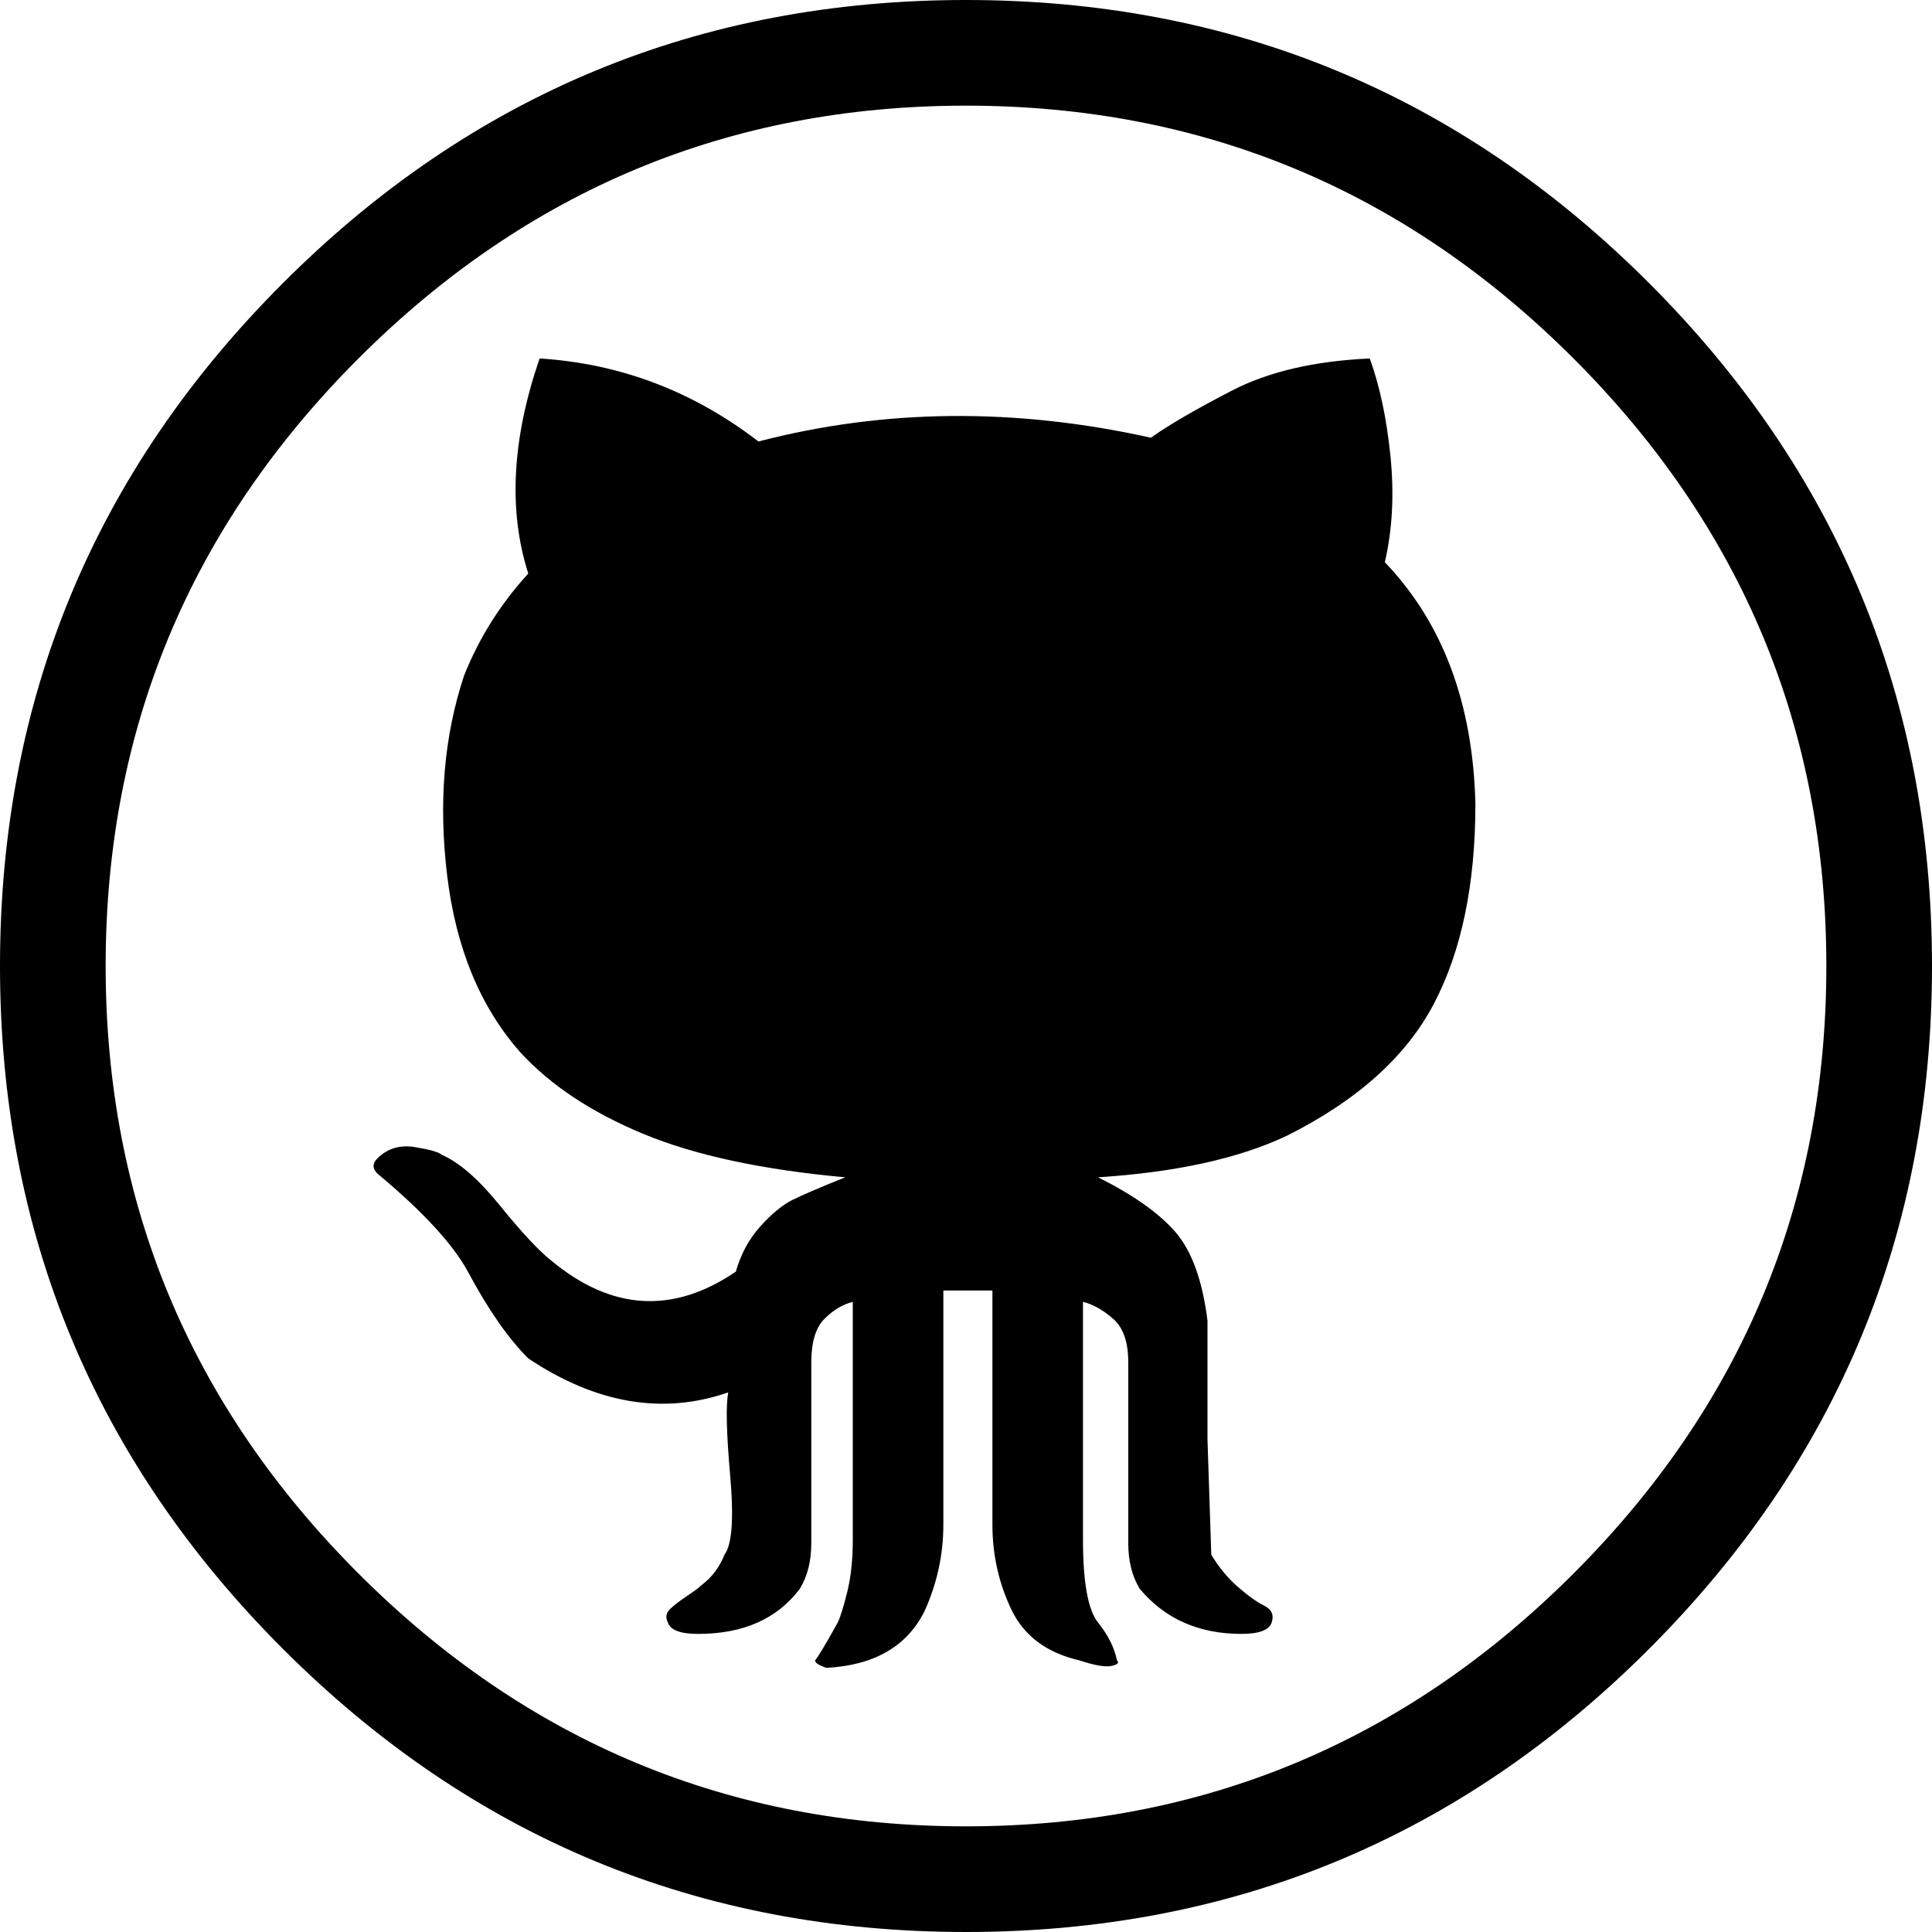
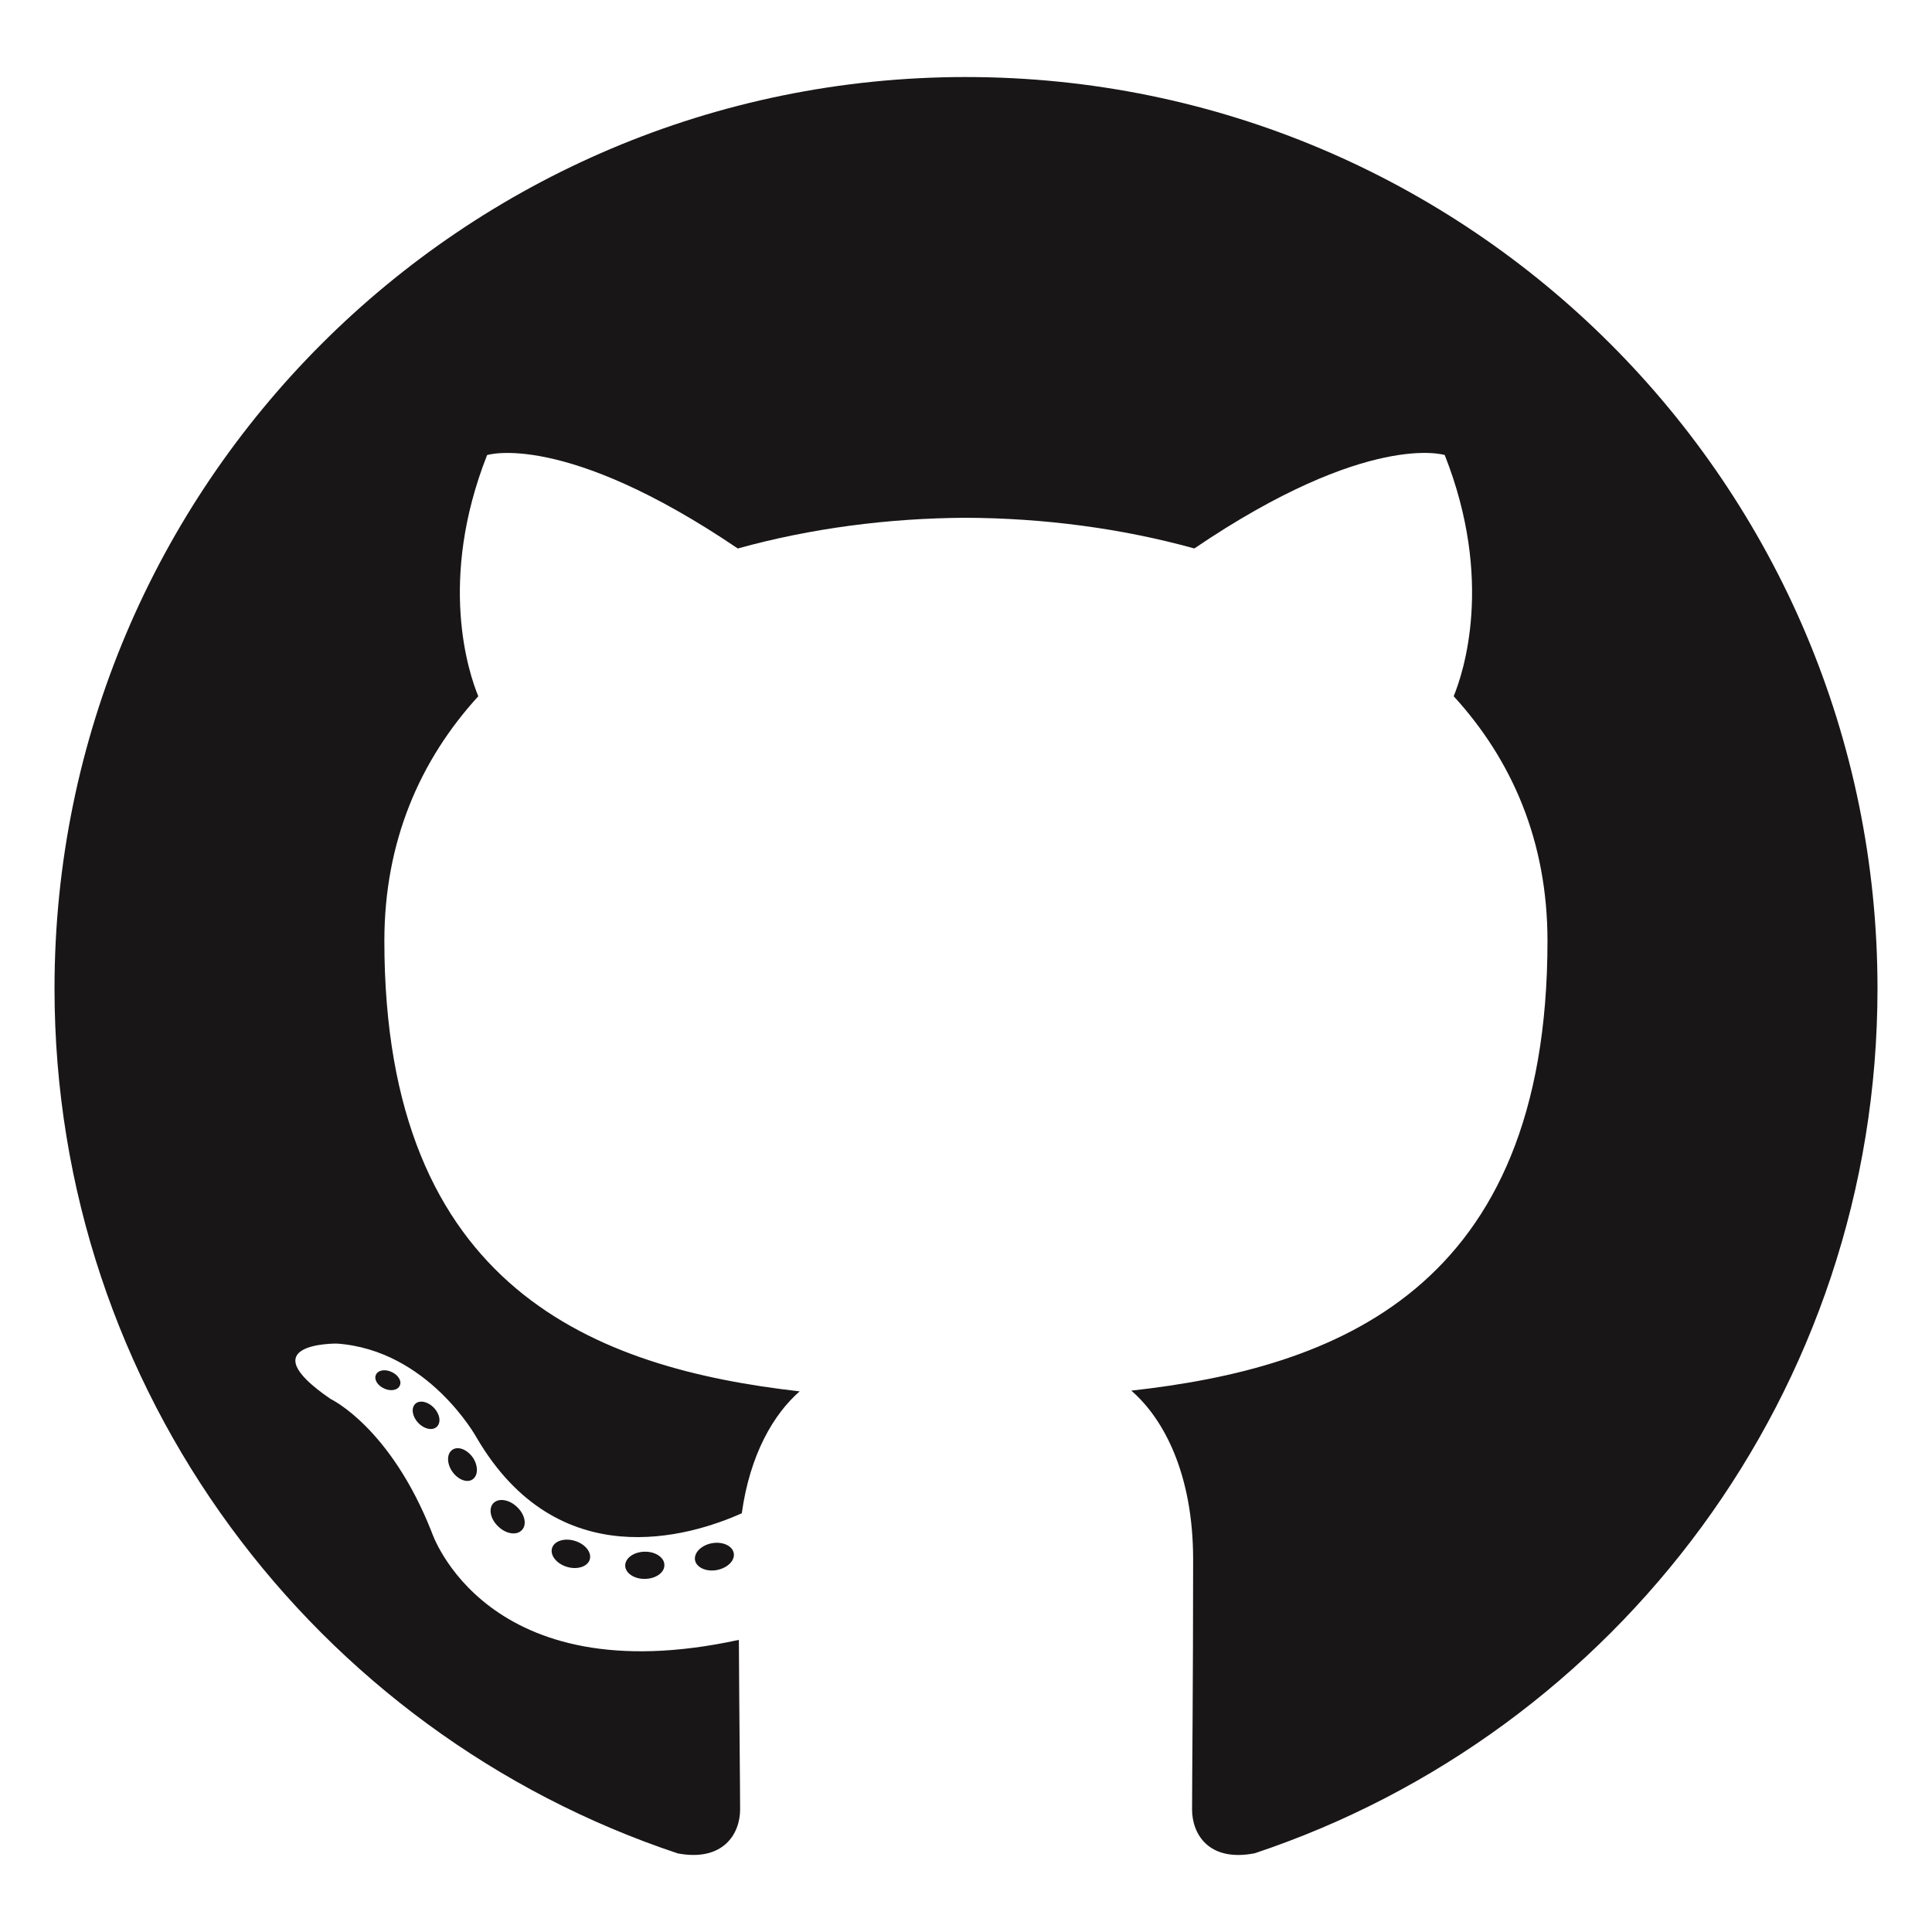
- <svg xmlns="http://www.w3.org/2000/svg" width="2500" height="2500" viewBox="0 0 999.937 999.937">
-   <path d="M0 499.968c0-138.012 48.825-255.843 146.476-353.493C244.125 48.825 361.956 0 499.969 0 637.98 0 755.811 48.825 853.462 146.475c97.649 97.65 146.475 215.481 146.475 353.493s-48.825 255.843-146.475 353.493c-97.65 97.65-215.481 146.476-353.493 146.476-138.013 0-255.844-48.825-353.493-146.476C48.825 755.812 0 637.979 0 499.968zm54.684 0c0 122.389 43.617 227.199 130.851 314.434 87.234 87.233 192.045 130.851 314.434 130.851 122.388 0 227.199-43.617 314.433-130.851 87.234-87.234 130.851-192.045 130.851-314.434 0-122.388-43.616-227.199-130.851-314.433C727.168 98.301 622.356 54.684 499.969 54.684c-122.389 0-227.199 43.617-314.434 130.851C98.301 272.769 54.684 377.58 54.684 499.968zm140.617 107.415c-2.604-2.604-2.604-5.208 0-7.812 5.207-5.208 11.718-7.161 19.529-5.859 7.812 1.302 12.369 2.604 13.671 3.906 9.114 3.906 19.205 12.694 30.271 26.366 11.066 13.671 19.855 23.11 26.366 28.318 31.248 26.04 63.146 27.993 95.696 5.859 2.604-9.114 6.836-16.926 12.694-23.437 5.858-6.51 11.393-11.066 16.601-13.671 5.209-2.604 14.323-6.51 27.343-11.718-42.967-3.906-77.795-11.393-104.486-22.46s-47.849-25.063-63.473-41.989c-20.832-23.436-33.527-54.033-38.084-91.791-4.558-37.758-1.628-72.261 8.789-103.509 7.812-19.53 18.879-37.106 33.2-52.731-10.416-32.55-8.463-69.657 5.859-111.321 41.664 2.604 79.422 16.926 113.274 42.966 65.1-16.926 132.804-17.577 203.111-1.953 9.114-6.51 23.111-14.647 41.989-24.413 18.879-9.765 42.641-15.299 71.285-16.601 5.208 14.322 8.789 31.248 10.742 50.778s.977 37.758-2.929 54.684c29.945 31.248 45.569 72.912 46.871 124.992 0 41.664-7.16 76.167-21.482 103.509s-39.711 50.127-76.167 68.354c-24.738 11.719-57.288 18.879-97.65 21.483 18.229 9.114 31.574 18.554 40.037 28.319 8.464 9.765 13.997 25.063 16.602 45.895v61.521l1.952 59.566c3.906 6.511 8.464 12.044 13.672 16.602 5.208 4.557 9.765 7.812 13.671 9.765 3.905 1.953 5.208 4.883 3.905 8.789-1.302 3.906-6.51 5.859-15.623 5.859-22.135 0-39.711-7.812-52.731-23.437-3.906-6.51-5.859-14.321-5.859-23.436v-93.744c0-10.416-2.604-17.903-7.812-22.46-5.208-4.558-10.416-7.487-15.624-8.789v123.039c0 22.134 2.604 36.456 7.812 42.966s8.463 13.021 9.766 19.53c1.302 1.302.325 2.278-2.93 2.929-3.254.65-8.788-.325-16.601-2.929-16.926-3.906-28.644-12.695-35.154-26.366-6.51-13.671-9.765-28.319-9.765-43.943V667.926H488.25v121.086c0 15.624-3.256 30.598-9.766 44.919-9.113 18.229-26.04 27.993-50.777 29.295-3.906-1.302-5.859-2.604-5.859-3.905 1.302-1.303 5.208-7.812 11.718-19.53 1.302-2.604 2.93-7.812 4.883-15.624 1.954-7.812 2.93-16.926 2.93-27.342v-123.04c-5.208 1.302-10.091 4.231-14.648 8.789s-6.836 12.044-6.836 22.46v93.744c0 9.113-1.953 16.926-5.859 23.436-11.718 15.624-29.295 23.437-52.73 23.437-9.114 0-14.322-1.953-15.624-5.859-1.303-2.604-.977-4.883.977-6.836s4.883-4.232 8.789-6.836c3.906-2.604 6.51-4.558 7.812-5.859 5.208-3.906 9.113-9.114 11.718-15.624 3.906-5.208 4.882-18.879 2.929-41.013s-2.279-36.456-.977-42.966c-33.853 11.718-68.355 5.858-103.51-17.577-10.416-10.416-20.832-25.39-31.248-44.919-7.812-14.323-23.436-31.249-46.871-50.779z" />
+ <svg xmlns="http://www.w3.org/2000/svg" viewBox="0 0 128 128">
+   <g fill="#181616">
+     <path fill-rule="evenodd" clip-rule="evenodd" d="M64 5.103c-33.347 0-60.388 27.035-60.388 60.388 0 26.682 17.303 49.317 41.297 57.303 3.017.56 4.125-1.31 4.125-2.905 0-1.44-.056-6.197-.082-11.243-16.8 3.653-20.345-7.125-20.345-7.125-2.747-6.98-6.705-8.836-6.705-8.836-5.48-3.748.413-3.67.413-3.67 6.063.425 9.257 6.223 9.257 6.223 5.386 9.23 14.127 6.562 17.573 5.02.542-3.903 2.107-6.568 3.834-8.076-13.413-1.525-27.514-6.704-27.514-29.843 0-6.593 2.36-11.98 6.223-16.21-.628-1.52-2.695-7.662.584-15.98 0 0 5.07-1.623 16.61 6.19C53.7 35 58.867 34.327 64 34.304c5.13.023 10.3.694 15.127 2.033 11.526-7.813 16.59-6.19 16.59-6.19 3.287 8.317 1.22 14.46.593 15.98 3.872 4.23 6.215 9.617 6.215 16.21 0 23.194-14.127 28.3-27.574 29.796 2.167 1.874 4.097 5.55 4.097 11.183 0 8.08-.07 14.583-.07 16.572 0 1.607 1.088 3.49 4.148 2.897 23.98-7.994 41.263-30.622 41.263-57.294C124.388 32.14 97.35 5.104 64 5.104z" />
+     <path d="M26.484 91.806c-.133.3-.605.39-1.035.185-.44-.196-.685-.605-.543-.906.13-.31.603-.395 1.04-.188.44.197.69.61.537.91zm2.446 2.729c-.287.267-.85.143-1.232-.28-.396-.42-.47-.983-.177-1.254.298-.266.844-.14 1.24.28.394.426.472.984.17 1.255zM31.312 98.012c-.37.258-.976.017-1.35-.52-.37-.538-.37-1.183.01-1.44.373-.258.97-.025 1.35.507.368.545.368 1.19-.01 1.452zm3.261 3.361c-.33.365-1.036.267-1.552-.23-.527-.487-.674-1.18-.343-1.544.336-.366 1.045-.264 1.564.23.527.486.686 1.18.333 1.543zm4.5 1.951c-.147.473-.825.688-1.51.486-.683-.207-1.13-.76-.99-1.238.14-.477.823-.7 1.512-.485.683.206 1.13.756.988 1.237zm4.943.361c.017.498-.563.91-1.28.92-.723.017-1.308-.387-1.315-.877 0-.503.568-.91 1.29-.924.717-.013 1.306.387 1.306.88zm4.598-.782c.086.485-.413.984-1.126 1.117-.7.13-1.35-.172-1.44-.653-.086-.498.422-.997 1.122-1.126.714-.123 1.354.17 1.444.663zm0 0" />
+   </g>
</svg>
